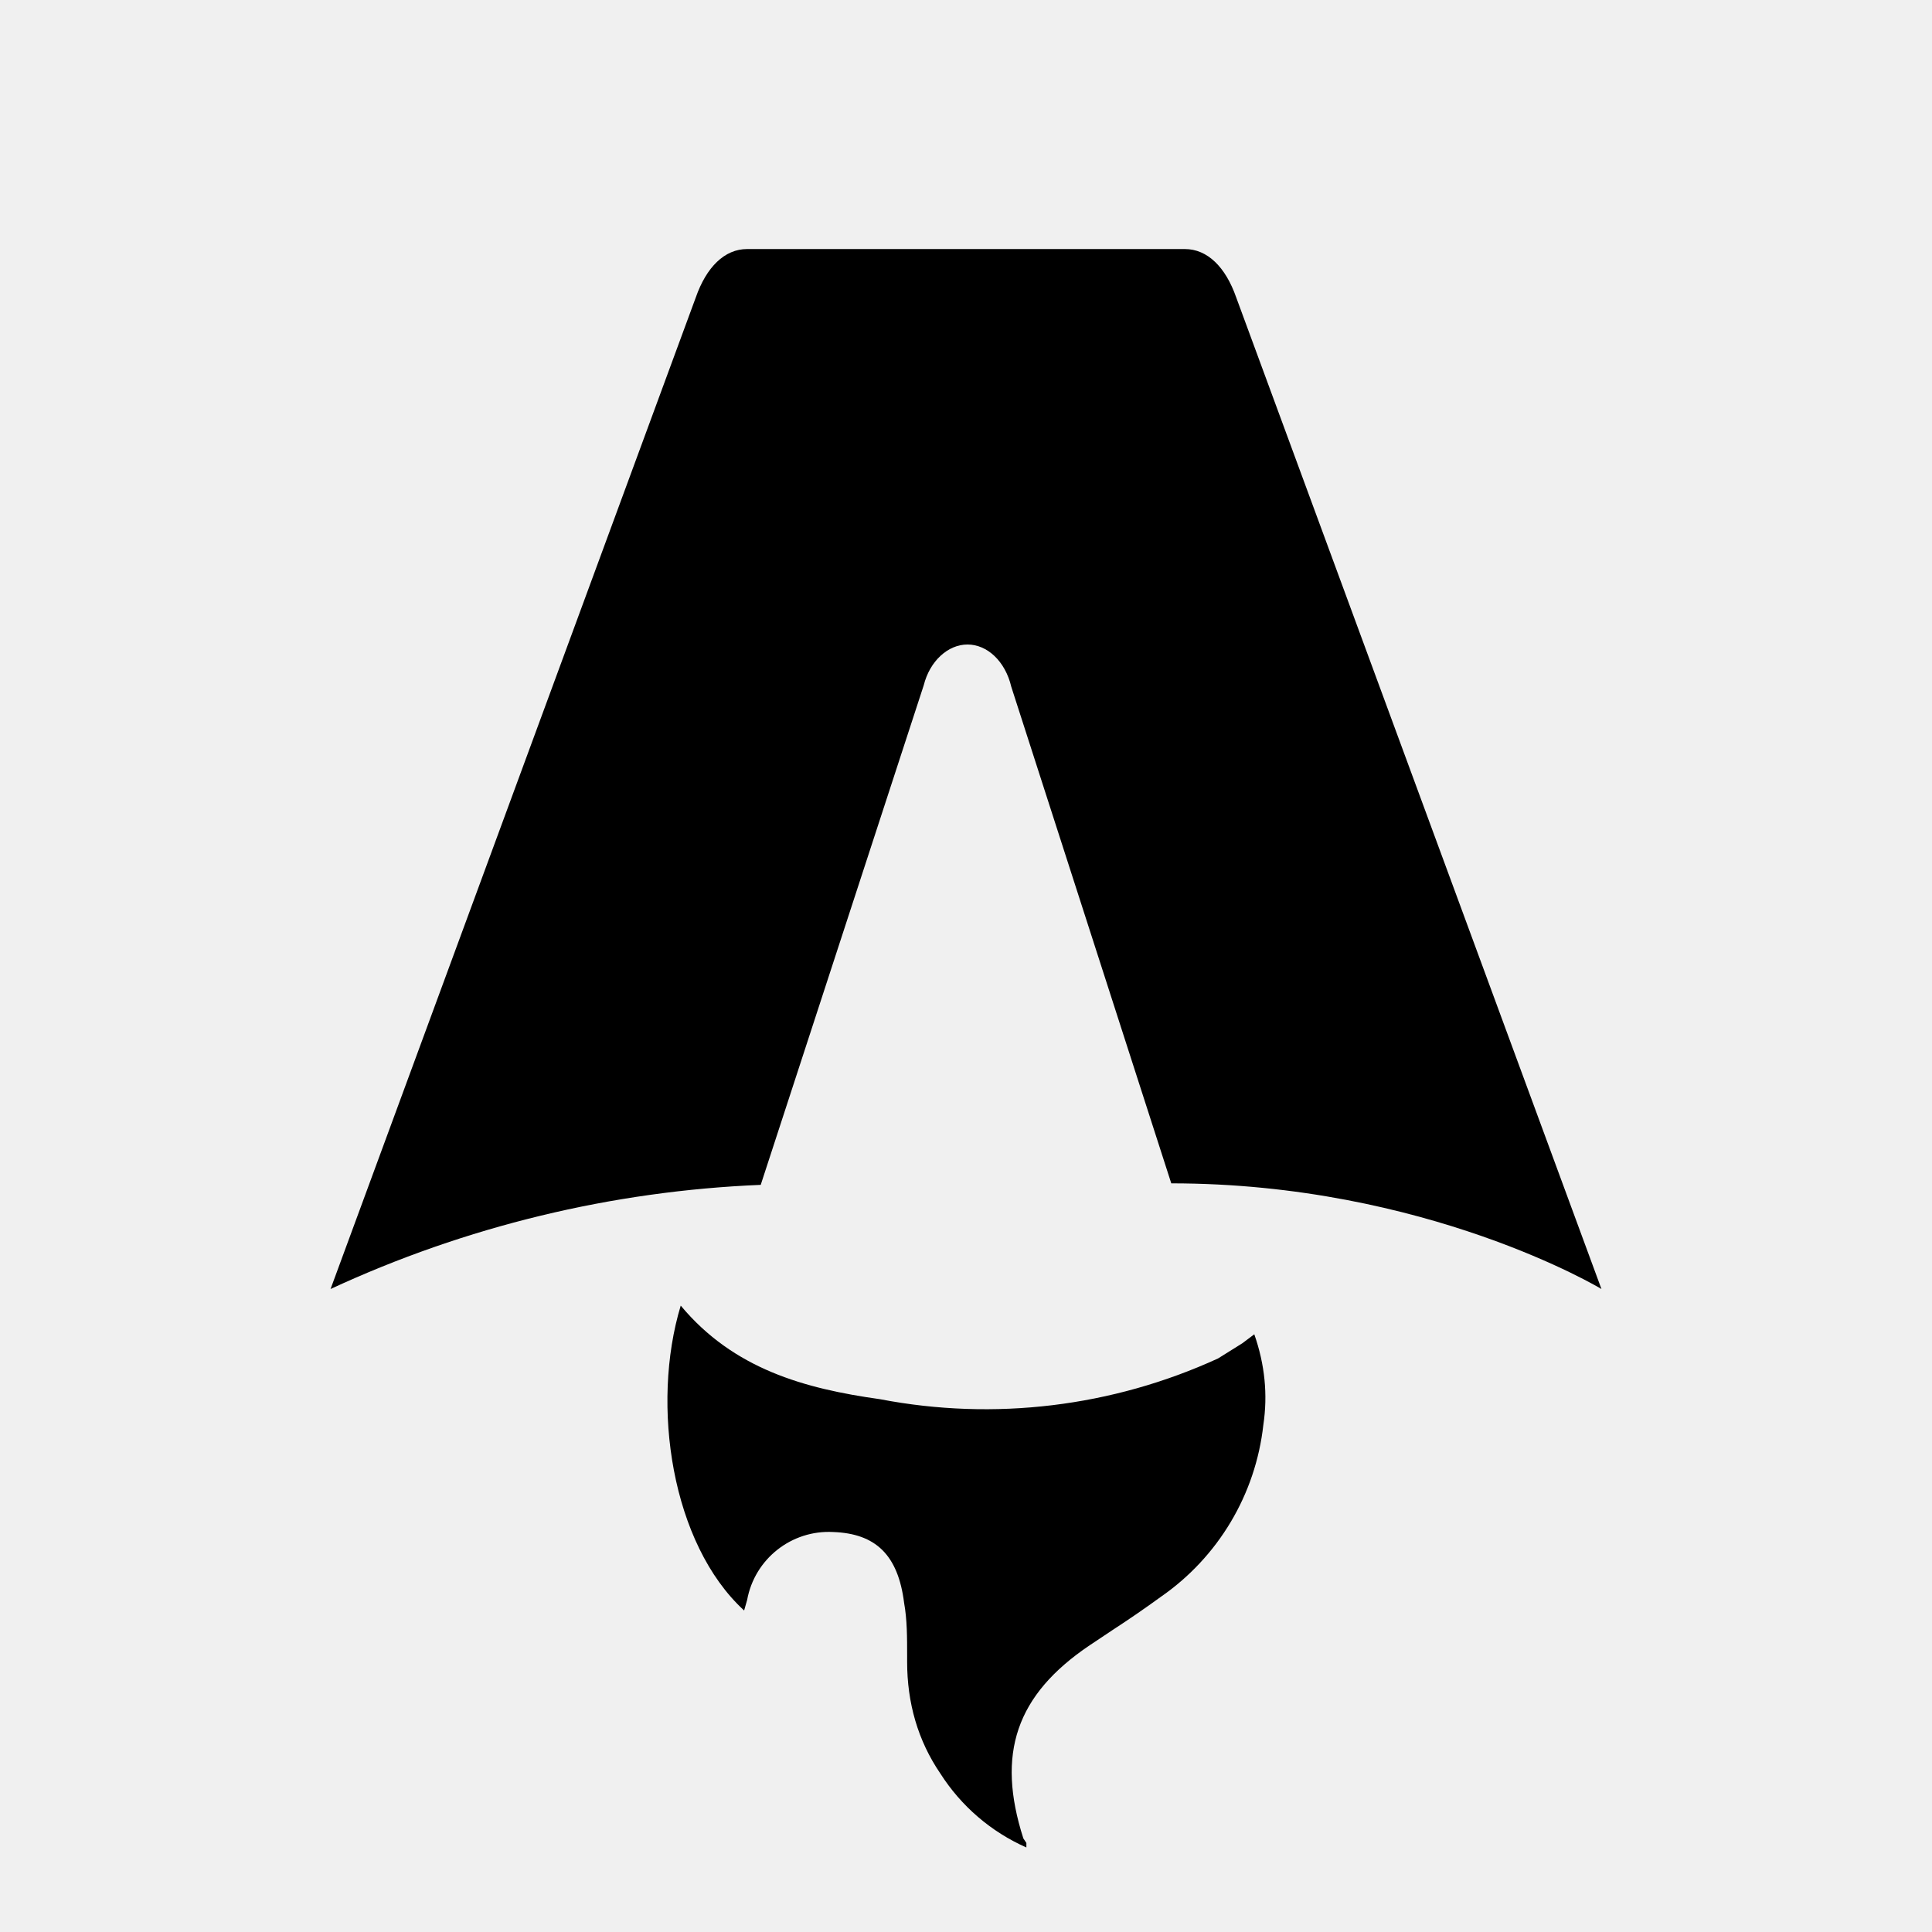
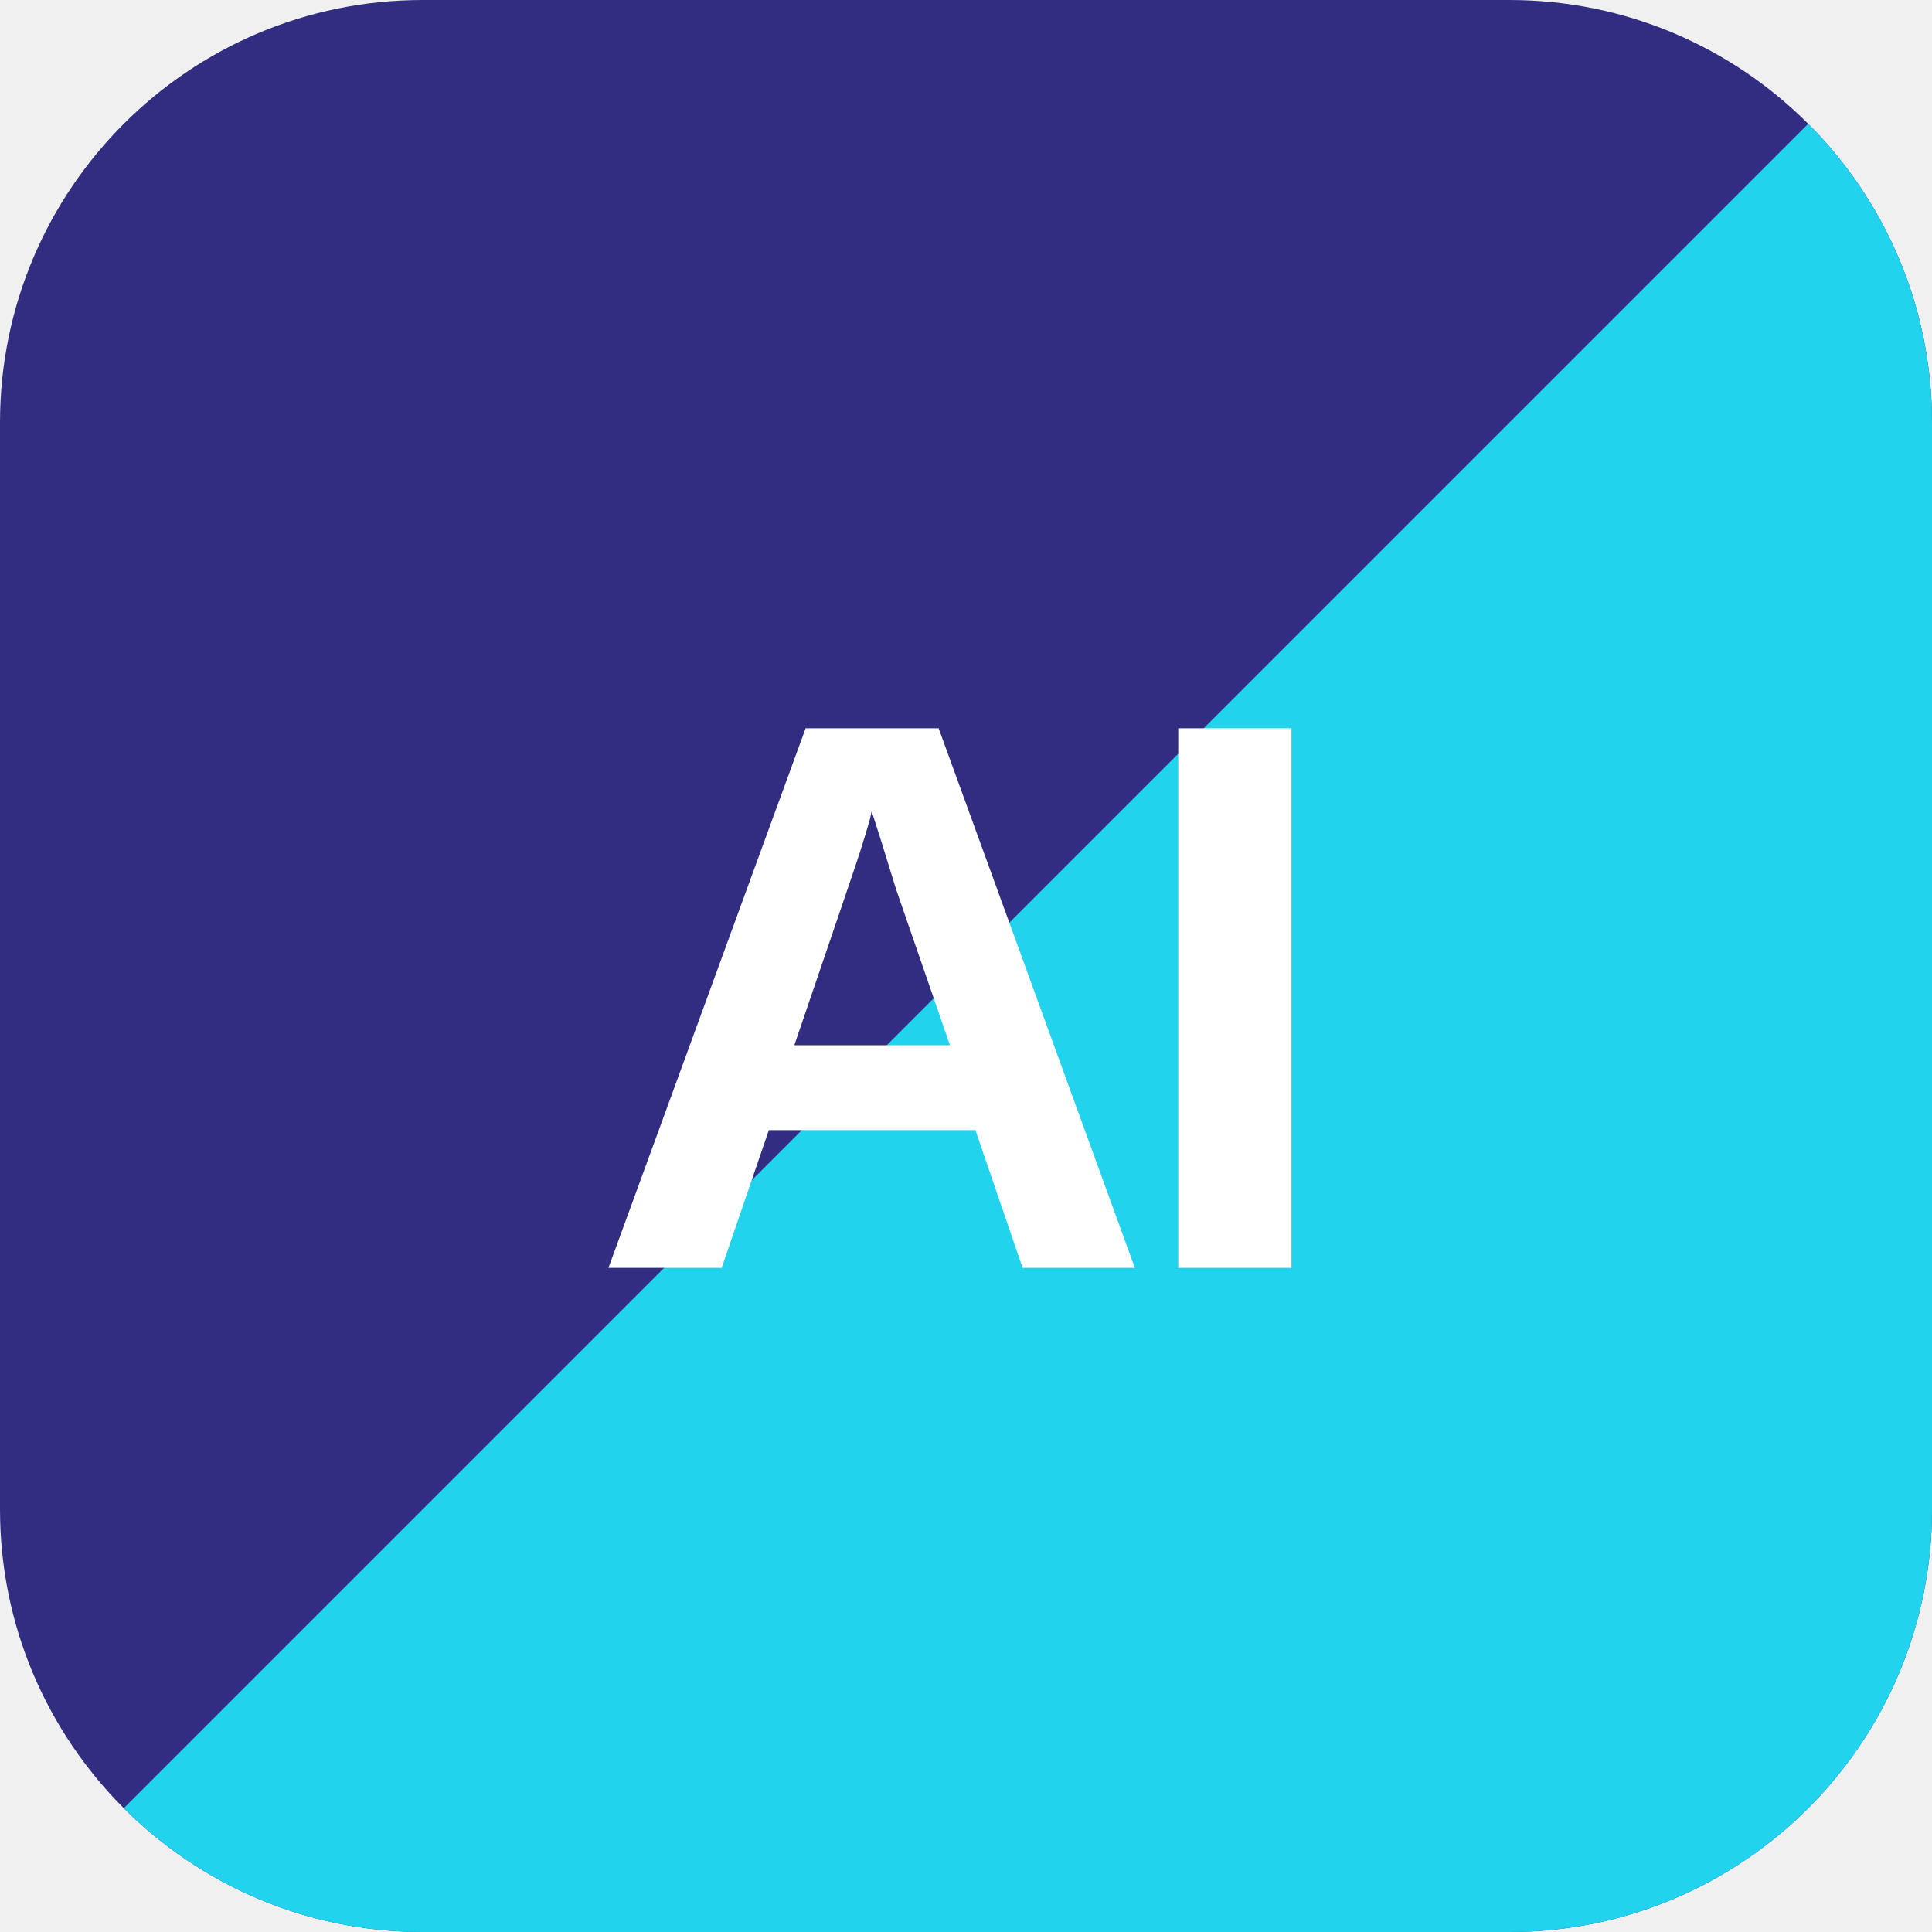
- <svg xmlns="http://www.w3.org/2000/svg" fill="none" viewBox="0 0 128 128">
-   <path d="M50.4 78.5a75.1 75.1 0 0 0-28.5 6.9l24.2-65.7c.7-2 1.9-3.2 3.4-3.2h29c1.5 0 2.7 1.2 3.4 3.2l24.2 65.7s-11.6-7-28.5-7L67 45.5c-.4-1.7-1.6-2.8-2.9-2.8-1.3 0-2.5 1.1-2.9 2.7L50.4 78.5Zm-1.1 28.2Zm-4.2-20.2c-2 6.6-.6 15.8 4.2 20.2a17.5 17.5 0 0 1 .2-.7 5.5 5.5 0 0 1 5.7-4.5c2.8.1 4.3 1.5 4.7 4.7.2 1.1.2 2.3.2 3.5v.4c0 2.7.7 5.2 2.2 7.4a13 13 0 0 0 5.7 4.9v-.3l-.2-.3c-1.8-5.6-.5-9.5 4.4-12.8l1.5-1a73 73 0 0 0 3.2-2.2 16 16 0 0 0 6.8-11.4c.3-2 .1-4-.6-6l-.8.6-1.6 1a37 37 0 0 1-22.4 2.7c-5-.7-9.7-2-13.2-6.2Z" />
-   <style>
-         path { fill: #000; }
-         @media (prefers-color-scheme: dark) {
-             path { fill: #FFF; }
-         }
-     </style>
+ <svg xmlns="http://www.w3.org/2000/svg" viewBox="0 0 32 32" width="32" height="32">
+   <defs>
+     <clipPath id="shape">
+       <rect width="32" height="32" rx="7" ry="7" />
+     </clipPath>
+   </defs>
+   <g clip-path="url(#shape)">
+     <rect width="32" height="32" fill="#312E81" />
+     <polygon points="32,0 32,32 0,32" fill="#22D3EE" />
+   </g>
+   <text x="16" y="21" font-family="-apple-system, BlinkMacSystemFont, 'Segoe UI', Arial, sans-serif" font-weight="800" font-size="13" fill="white" text-anchor="middle" letter-spacing="-0.5">AI</text>
</svg>
